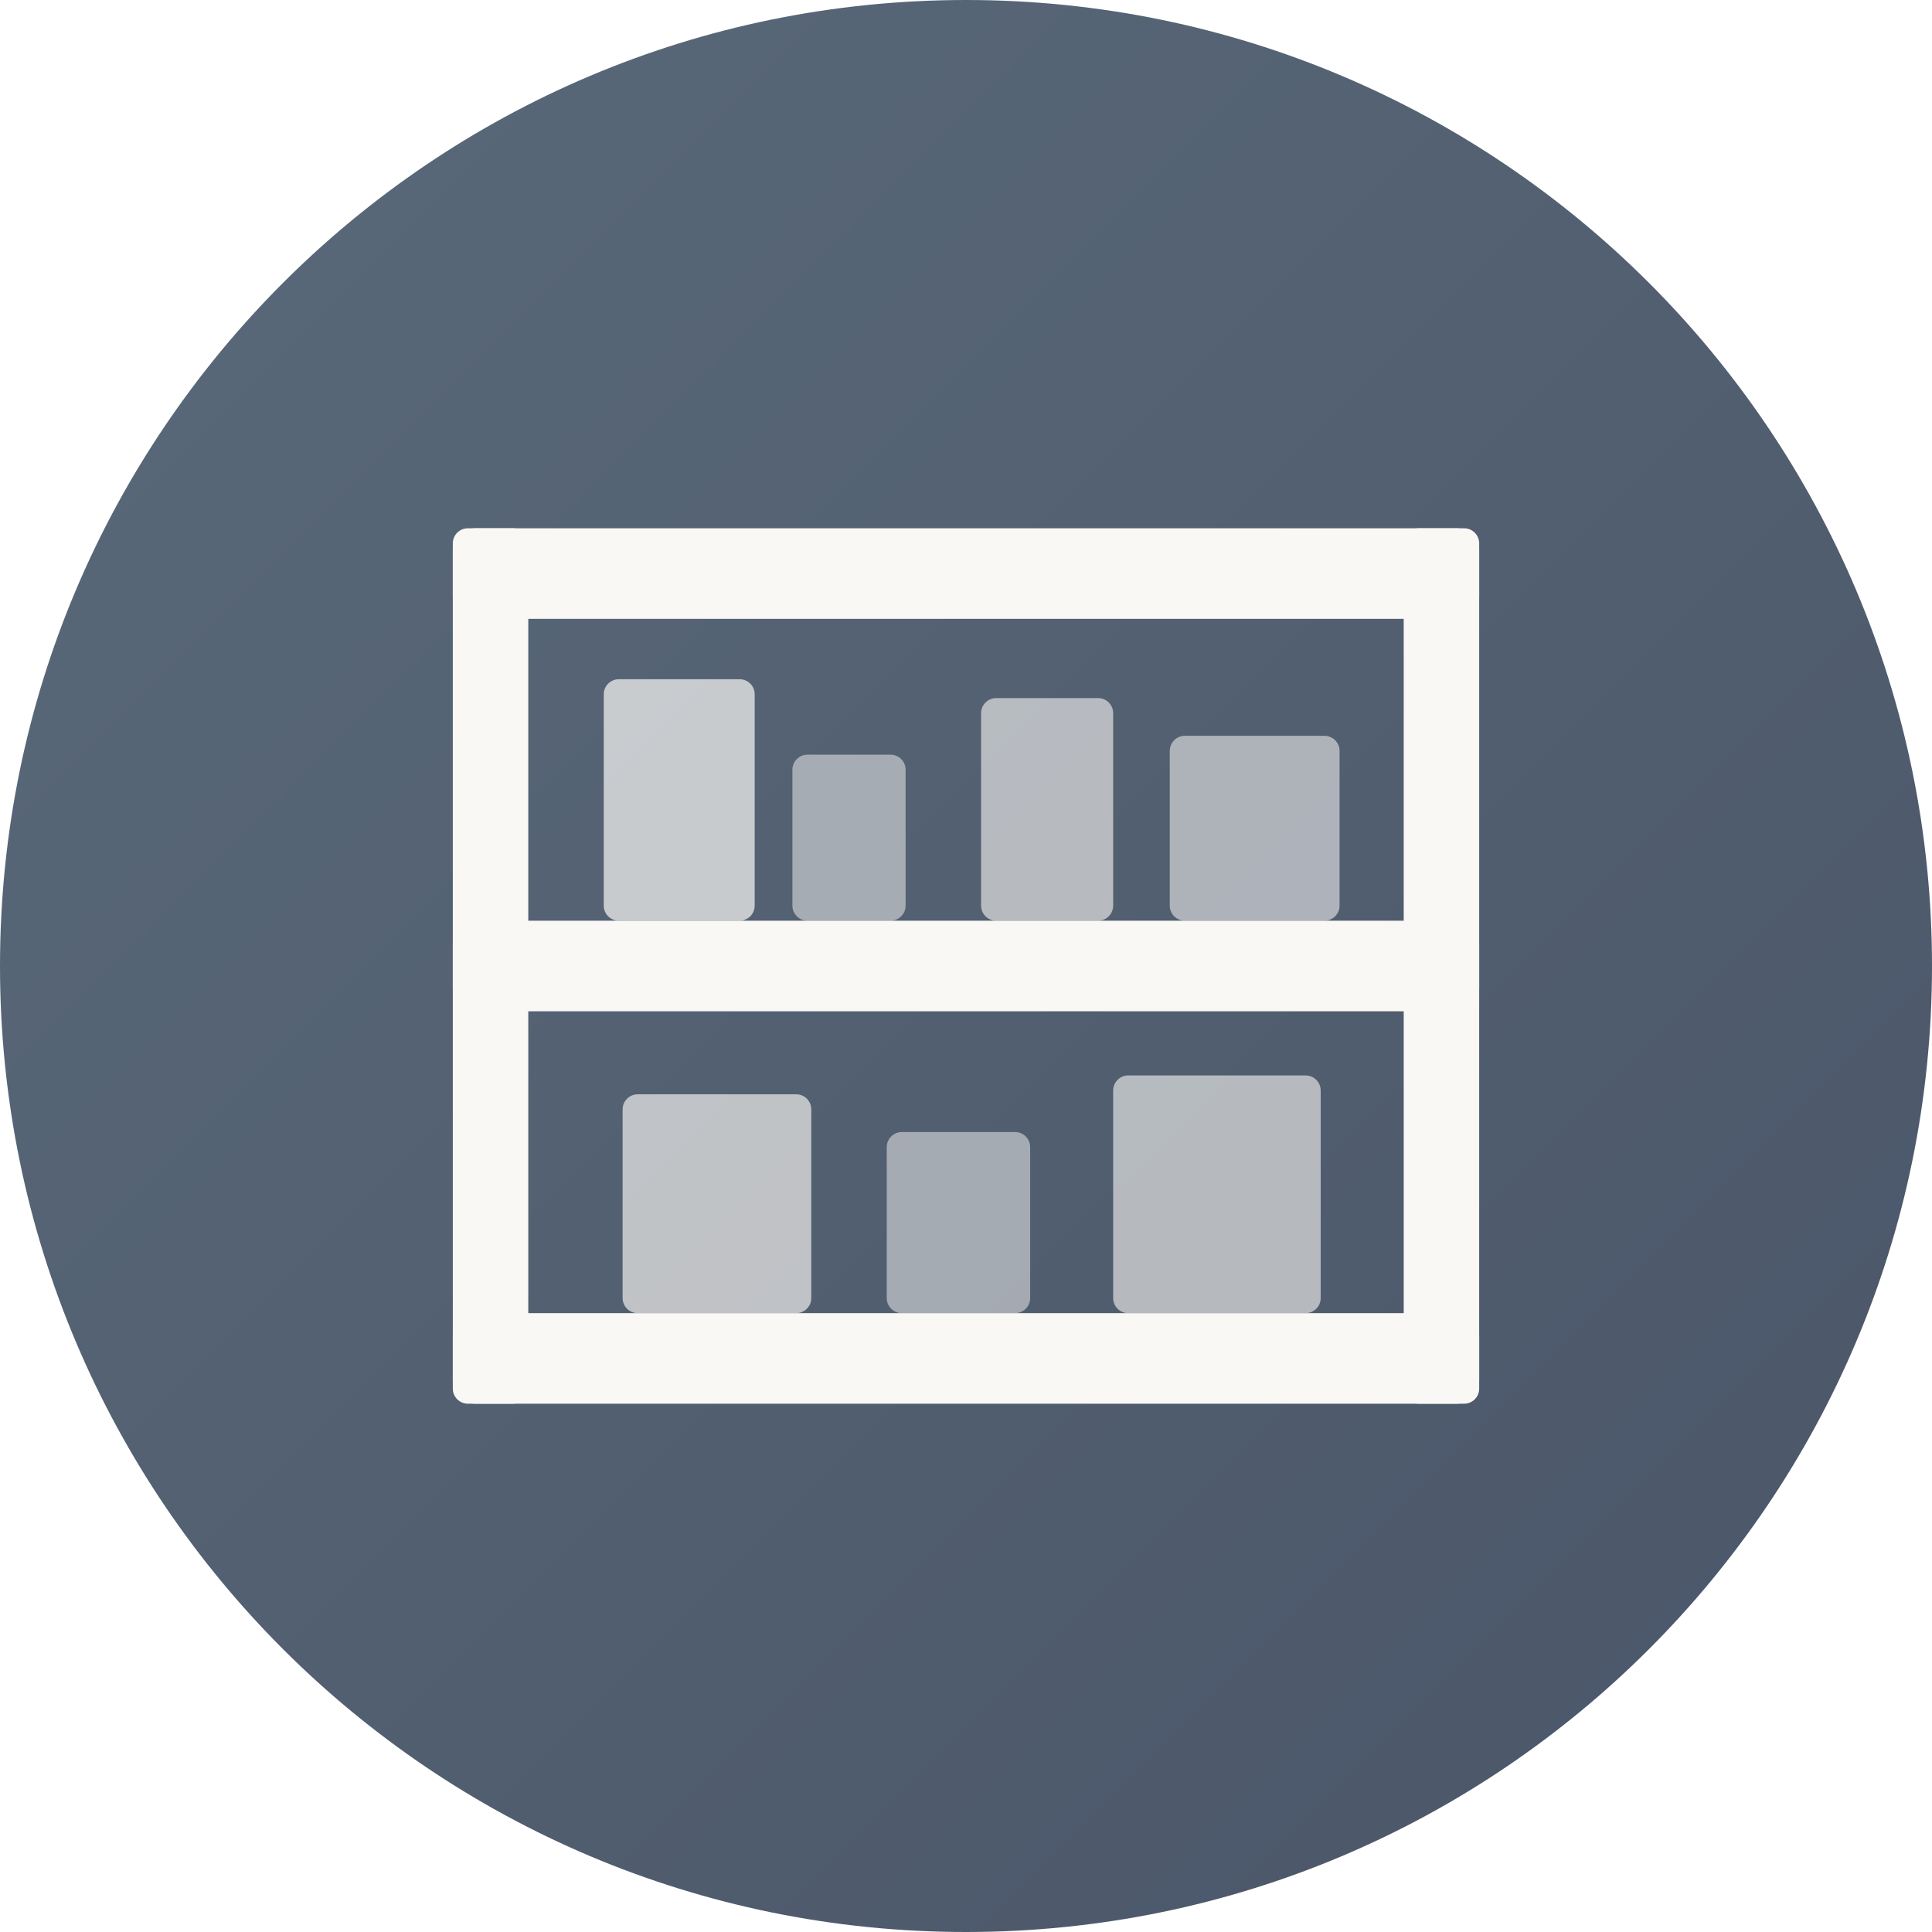
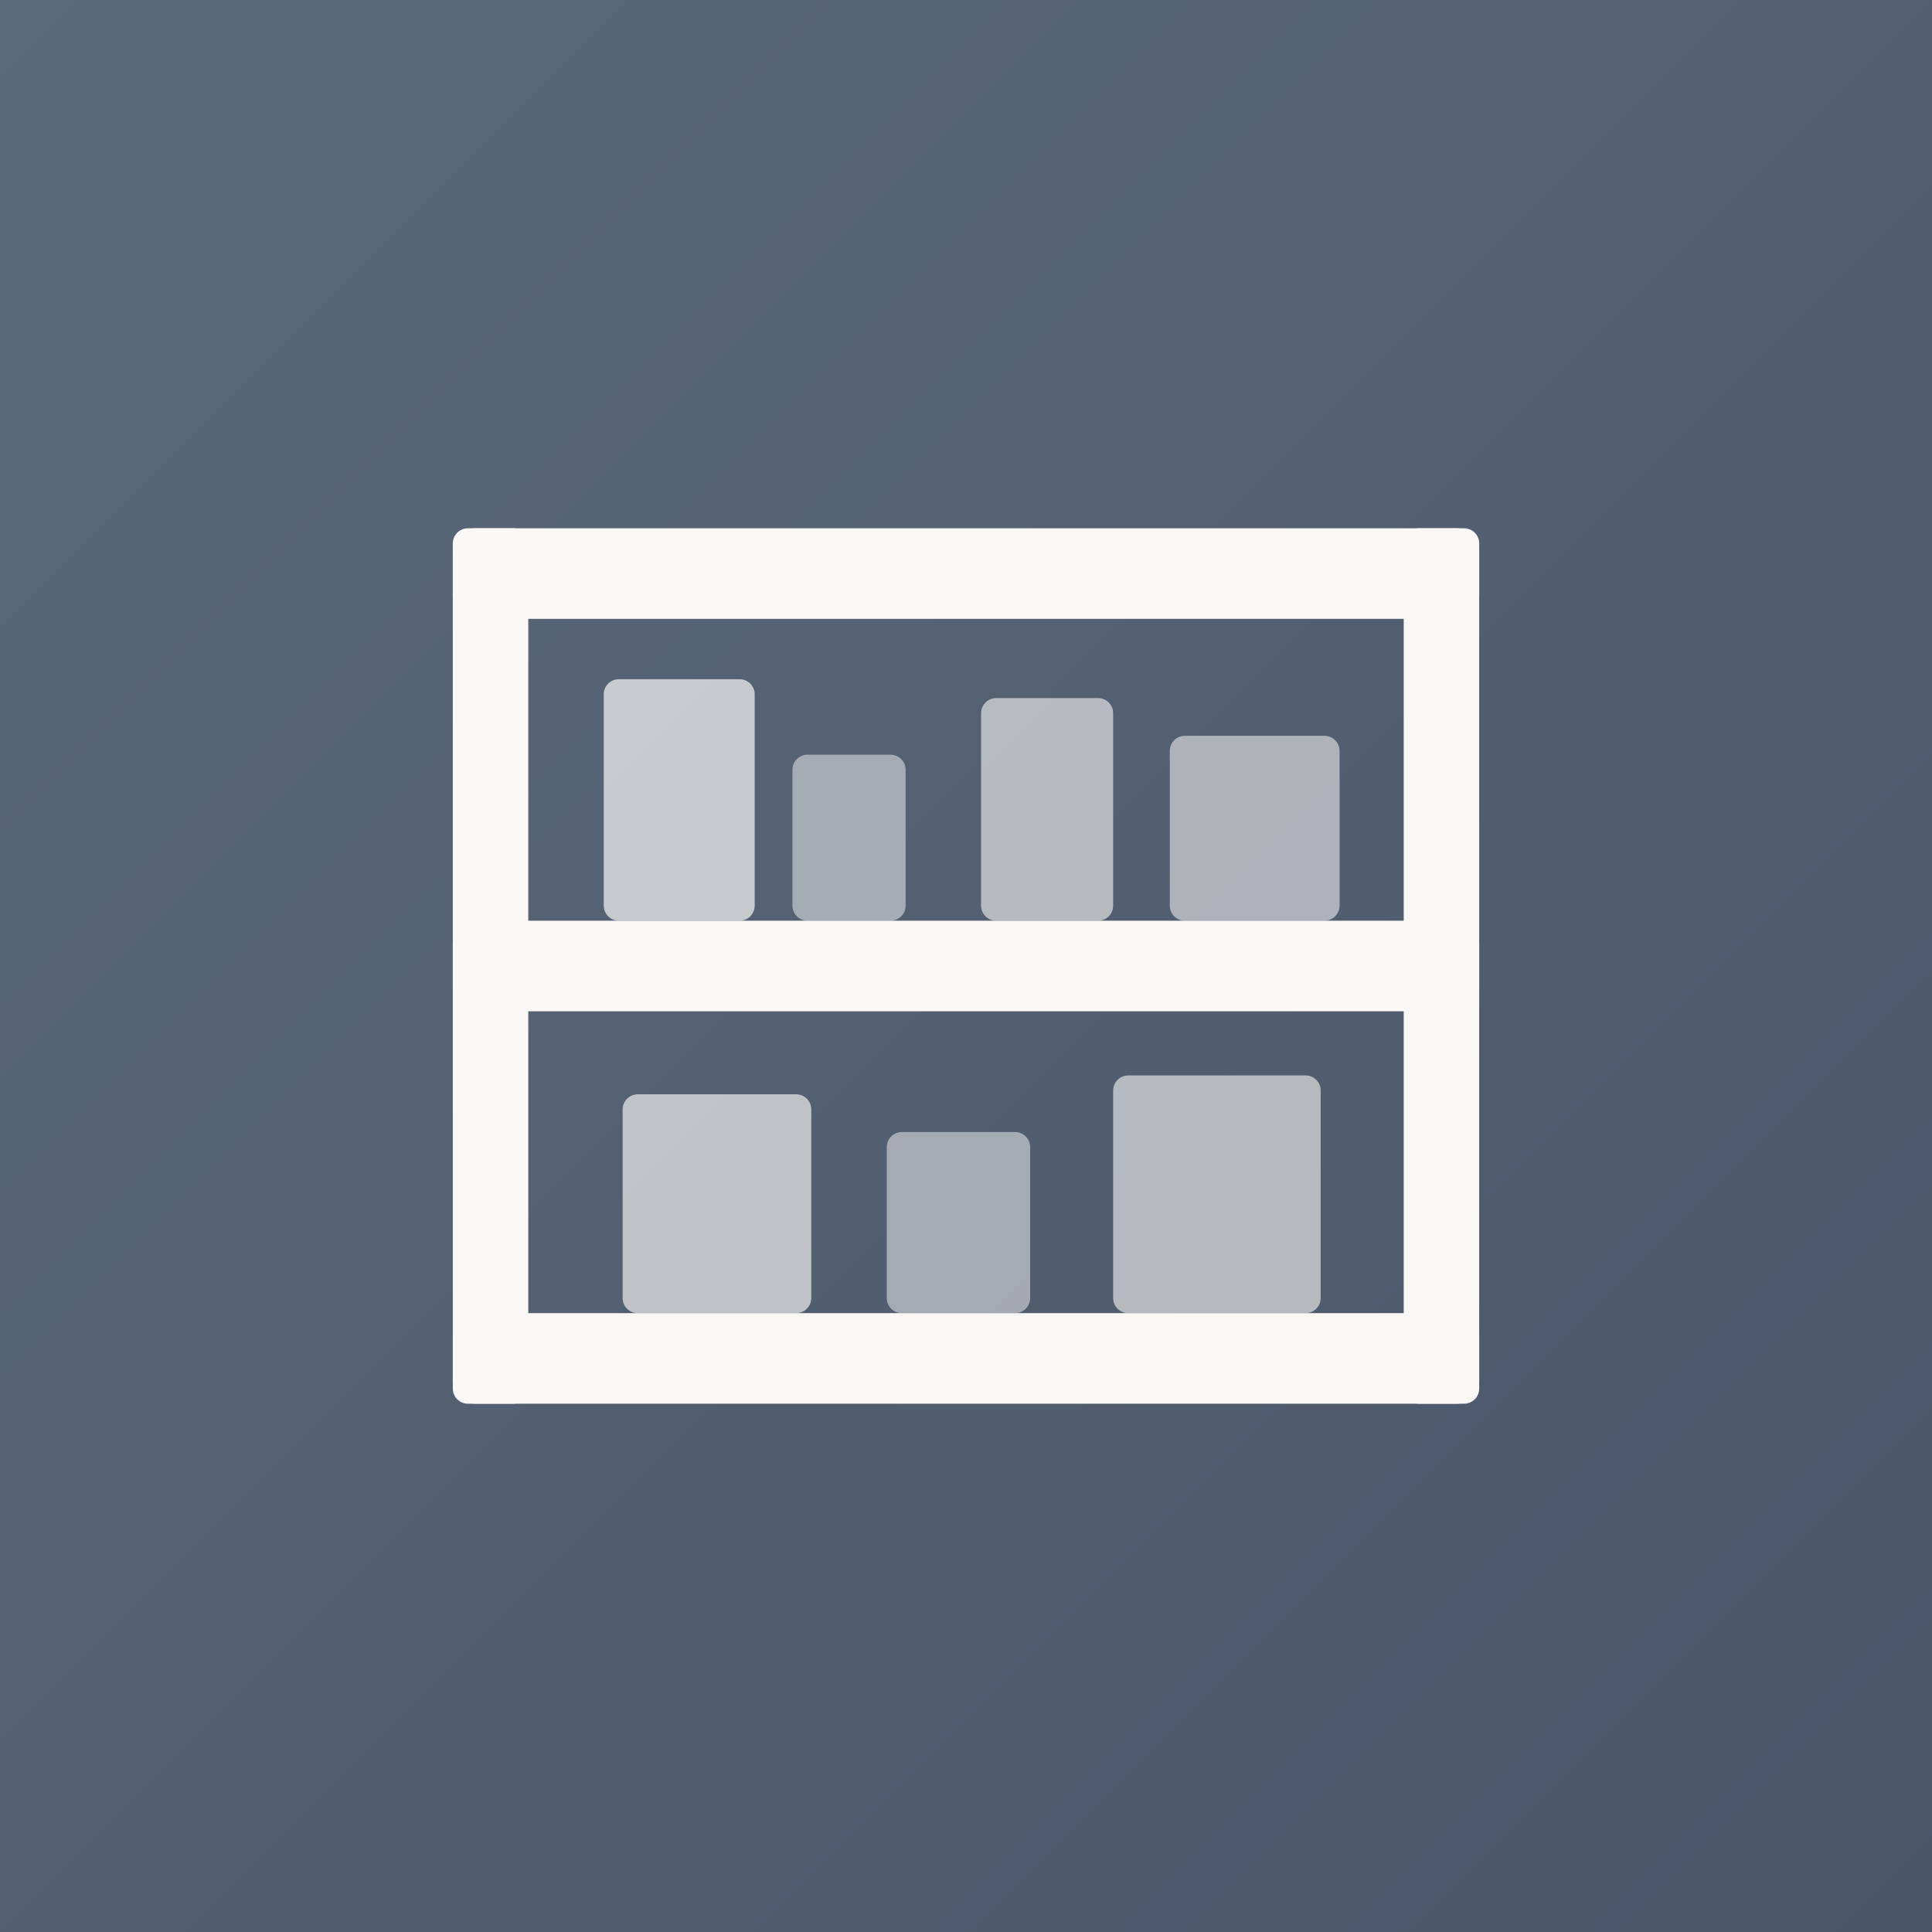
<svg xmlns="http://www.w3.org/2000/svg" viewBox="0 0 512 512">
  <defs>
    <linearGradient id="shelfGrad" x1="0%" y1="0%" x2="100%" y2="100%">
      <stop offset="0%" style="stop-color:#5a6a7a;stop-opacity:1" />
      <stop offset="100%" style="stop-color:#4a5568;stop-opacity:1" />
    </linearGradient>
  </defs>
-   <circle cx="256" cy="256" r="256" fill="url(#shelfGrad)" />
+   <rect width="512" height="512" fill="url(#shelfGrad)" />
  <g fill="#faf8f5">
    <rect x="120" y="140" width="272" height="24" rx="6" />
    <rect x="120" y="244" width="272" height="24" rx="6" />
    <rect x="120" y="348" width="272" height="24" rx="6" />
    <rect x="120" y="140" width="20" height="232" rx="4" />
    <rect x="372" y="140" width="20" height="232" rx="4" />
    <rect x="160" y="180" width="40" height="64" rx="4" opacity="0.7" />
    <rect x="210" y="200" width="30" height="44" rx="4" opacity="0.5" />
    <rect x="260" y="185" width="35" height="59" rx="4" opacity="0.6" />
    <rect x="310" y="195" width="45" height="49" rx="4" opacity="0.55" />
    <rect x="165" y="290" width="50" height="58" rx="4" opacity="0.65" />
    <rect x="235" y="300" width="38" height="48" rx="4" opacity="0.5" />
    <rect x="295" y="285" width="55" height="63" rx="4" opacity="0.6" />
  </g>
</svg>
